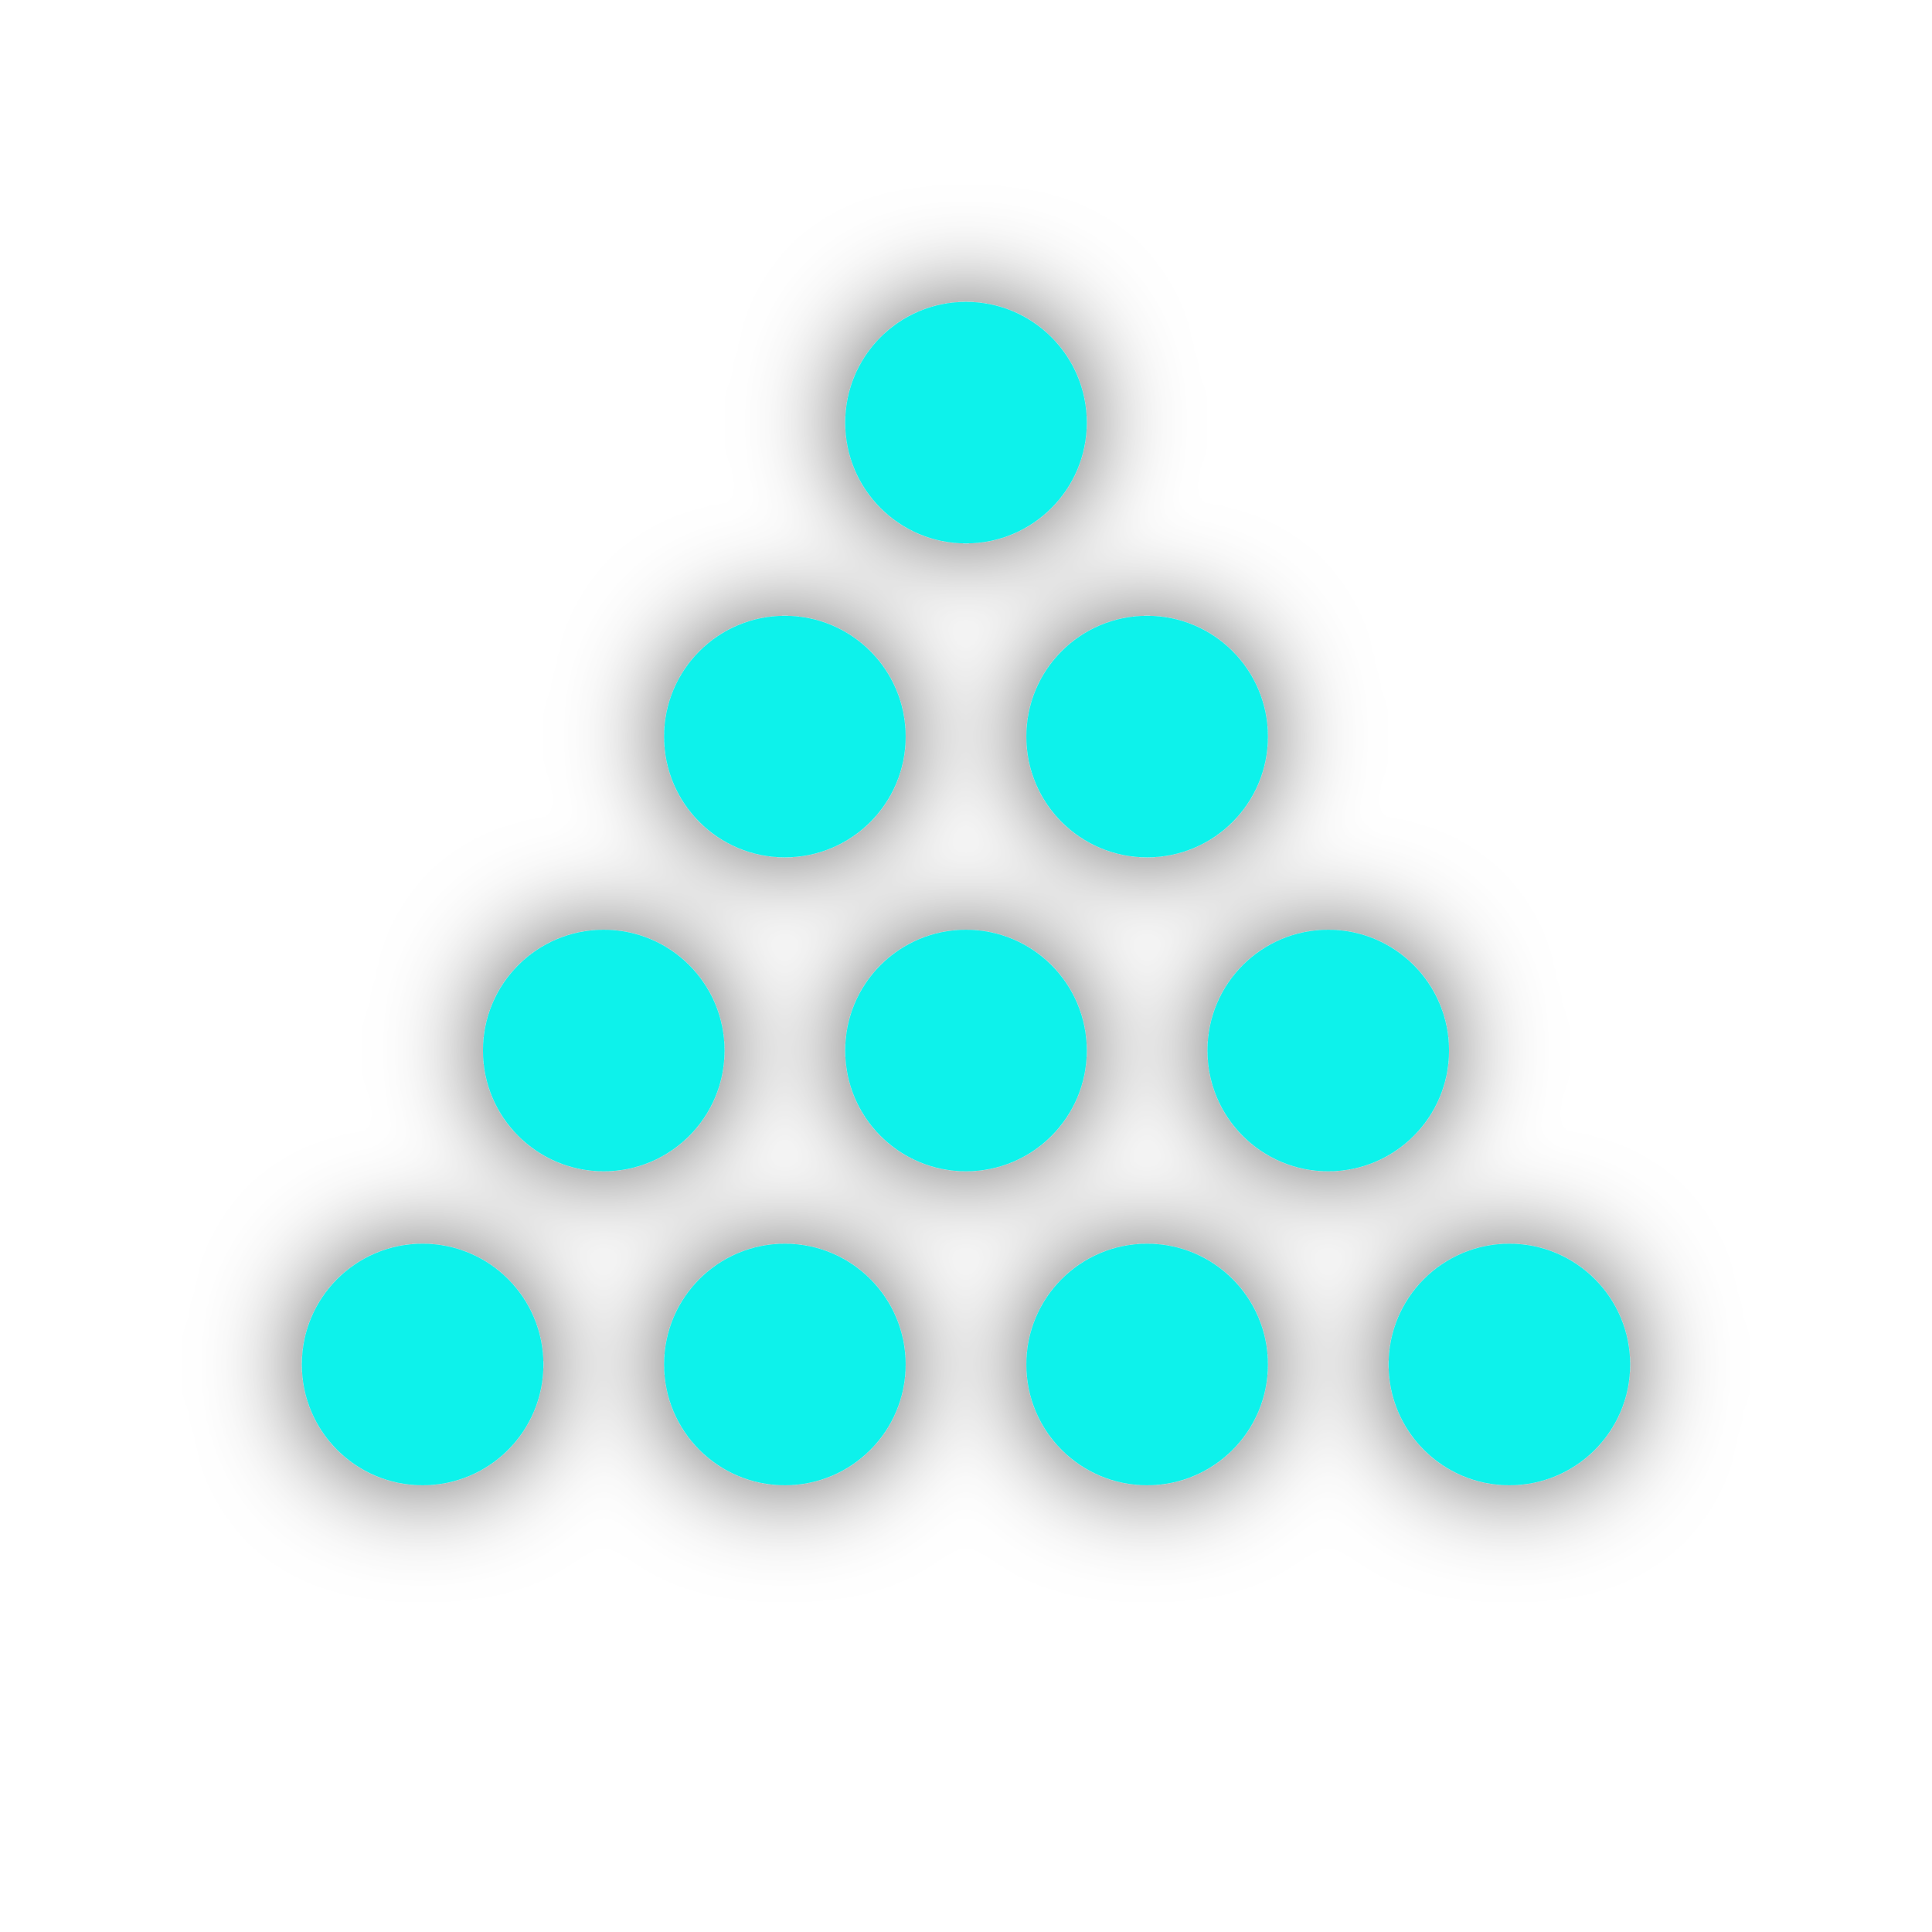
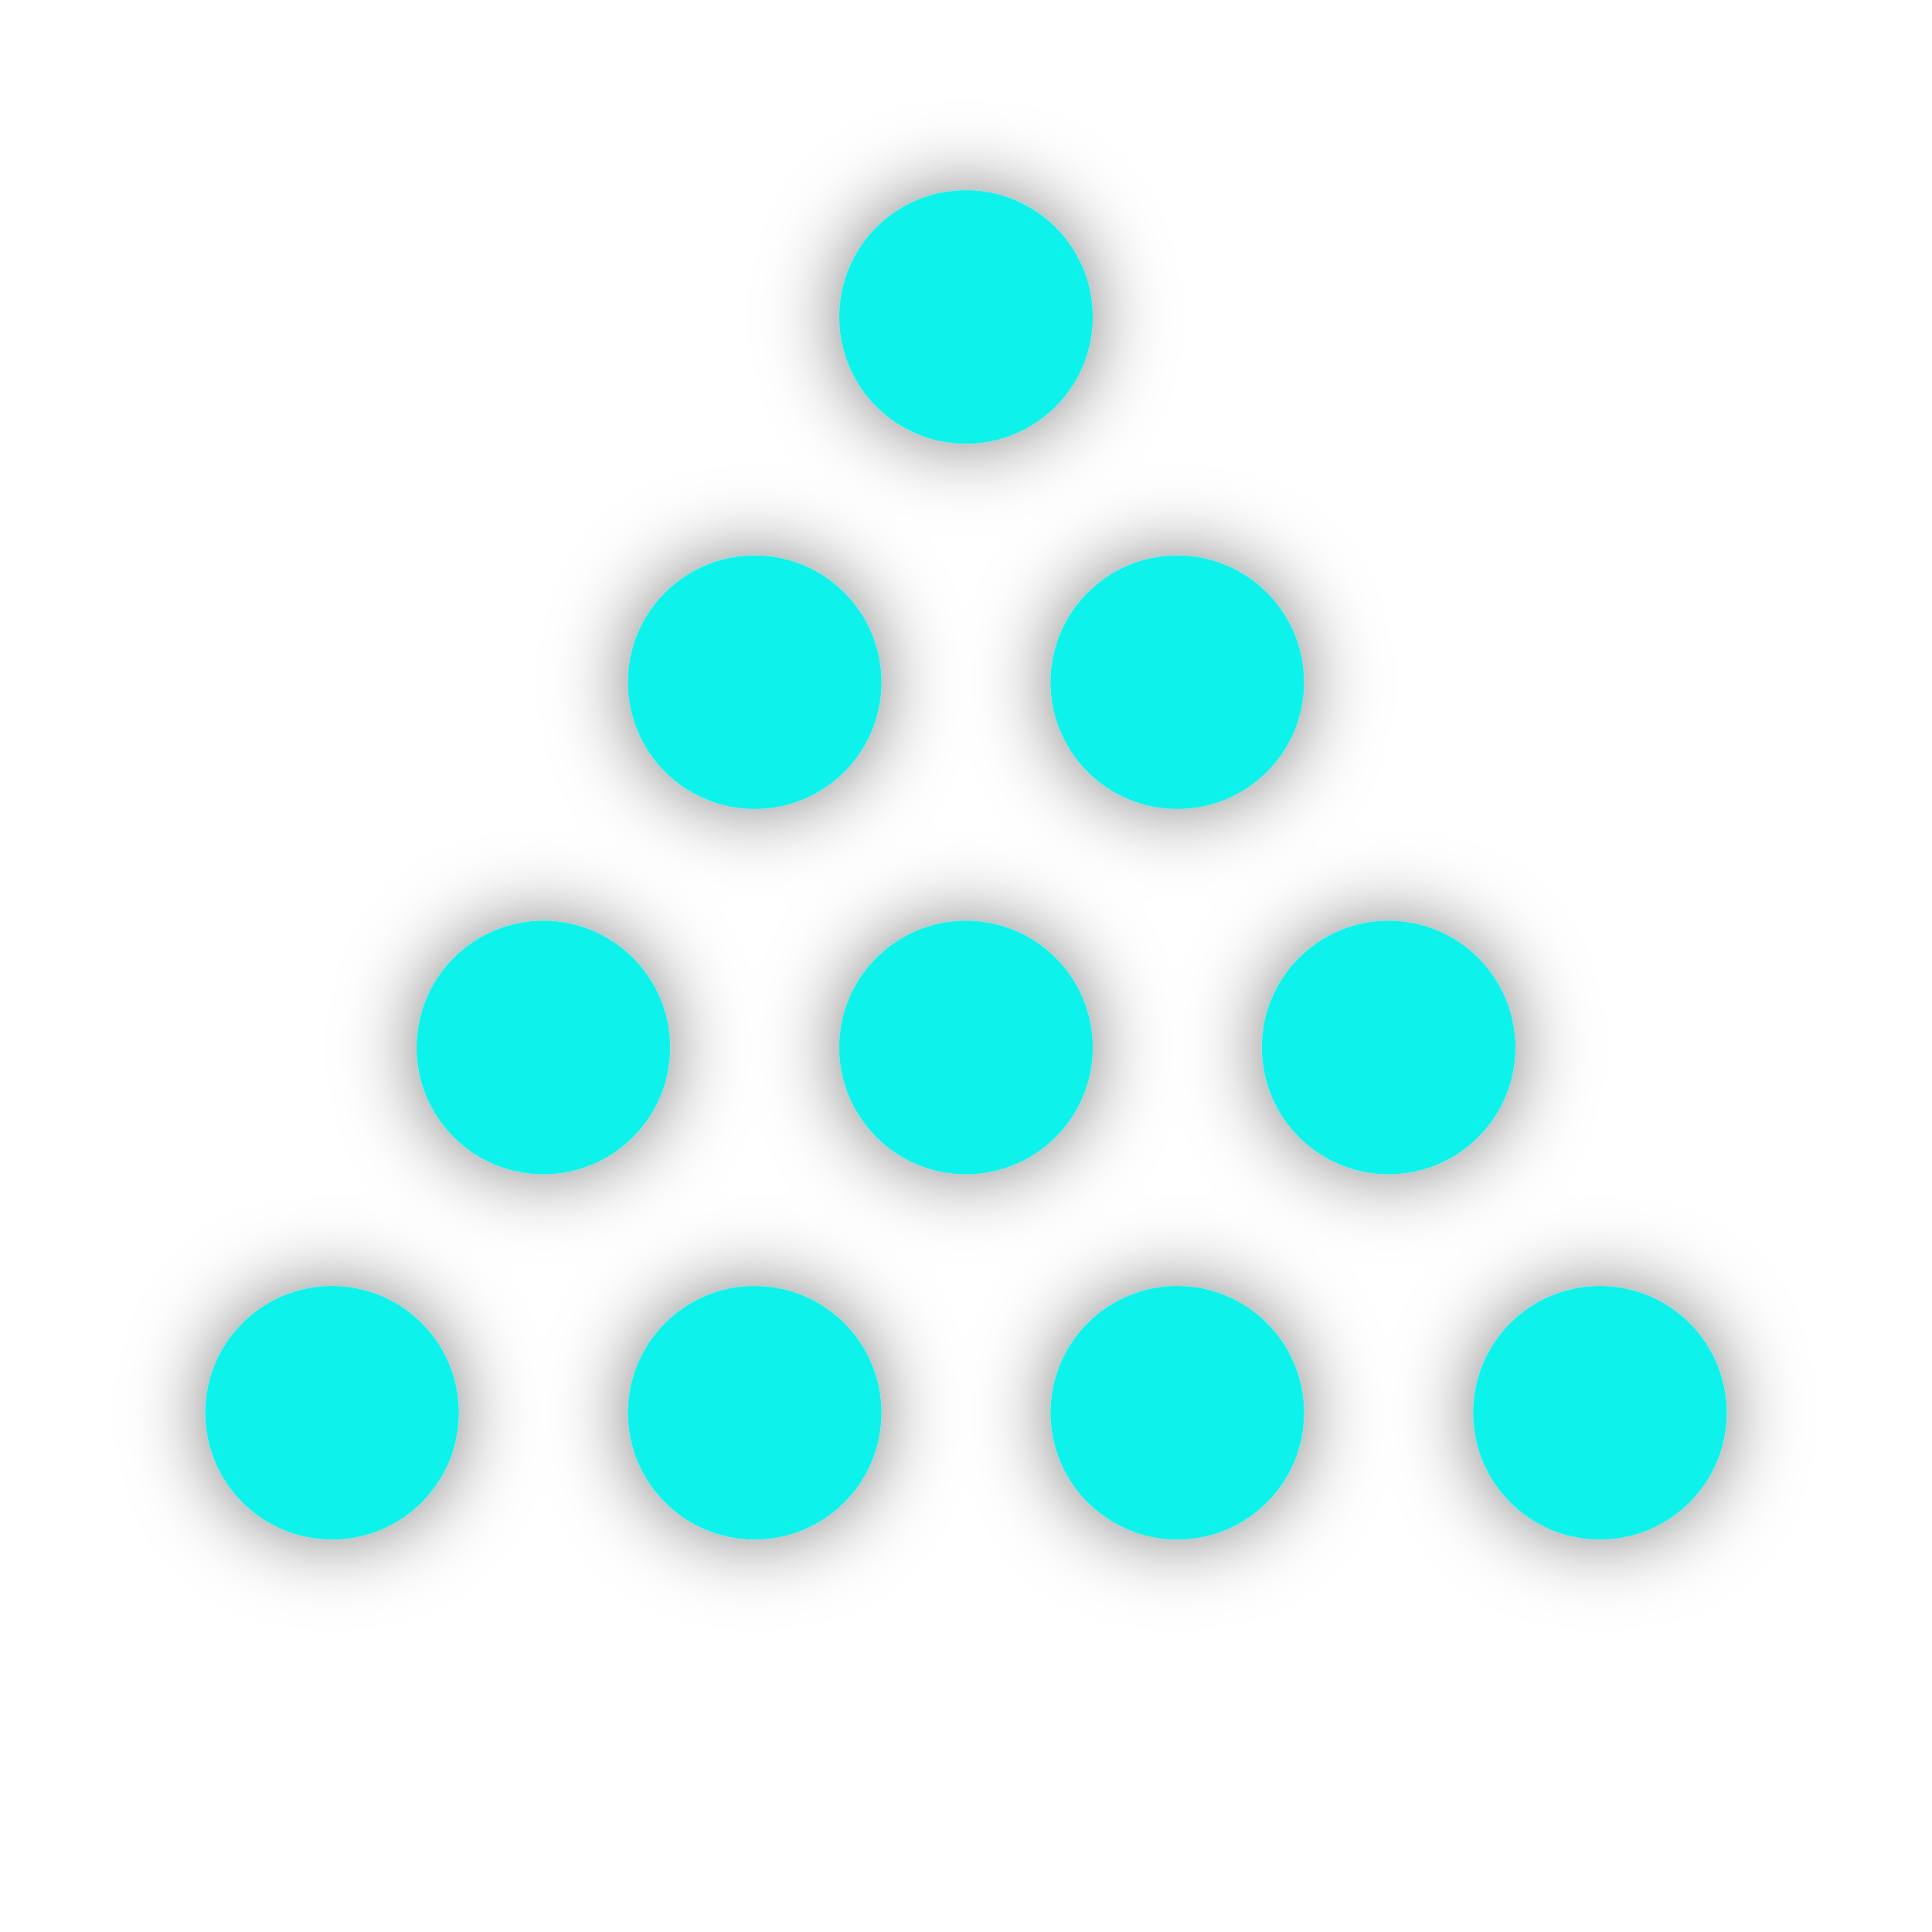
<svg xmlns="http://www.w3.org/2000/svg" viewBox="0 0 64 64">
  <defs>
-     <filter id="halo" x="-40%" y="-40%" width="180%" height="180%">
-       <feGaussianBlur in="SourceAlpha" stdDeviation="1.7" result="blur" />
-       <feColorMatrix in="blur" type="matrix" values="0 0 0 0 0                 0 0 0 0 0                 0 0 0 0 0                 0 0 0 0.65 0" result="shadow" />
+     <filter id="halo" x="-35%" y="-35%" width="170%" height="170%">
+       <feGaussianBlur in="SourceAlpha" stdDeviation="1.3" result="blur" />
+       <feColorMatrix in="blur" type="matrix" values="0 0 0 0 0                 0 0 0 0 0                 0 0 0 0 0                 0 0 0 0.5 0" result="shadow" />
      <feMerge>
        <feMergeNode in="shadow" />
        <feMergeNode in="SourceGraphic" />
      </feMerge>
    </filter>
  </defs>
  <g filter="url(#halo)" fill="#11f2eb">
-     <circle cx="32" cy="14.0" r="4.0" />
-     <circle cx="26" cy="24.4" r="4.0" />
-     <circle cx="38" cy="24.4" r="4.0" />
-     <circle cx="20" cy="34.8" r="4.0" />
-     <circle cx="32" cy="34.8" r="4.0" />
-     <circle cx="44" cy="34.8" r="4.0" />
-     <circle cx="14" cy="45.2" r="4.0" />
-     <circle cx="26" cy="45.2" r="4.0" />
-     <circle cx="38" cy="45.2" r="4.0" />
-     <circle cx="50" cy="45.2" r="4.0" />
+     <circle cx="32" cy="10.5" r="4.2" />
+     <circle cx="25" cy="22.6" r="4.2" />
+     <circle cx="39" cy="22.6" r="4.2" />
+     <circle cx="18" cy="34.7" r="4.2" />
+     <circle cx="32" cy="34.7" r="4.2" />
+     <circle cx="46" cy="34.7" r="4.2" />
+     <circle cx="11" cy="46.8" r="4.2" />
+     <circle cx="25" cy="46.8" r="4.2" />
+     <circle cx="39" cy="46.8" r="4.2" />
+     <circle cx="53" cy="46.8" r="4.2" />
  </g>
</svg>
